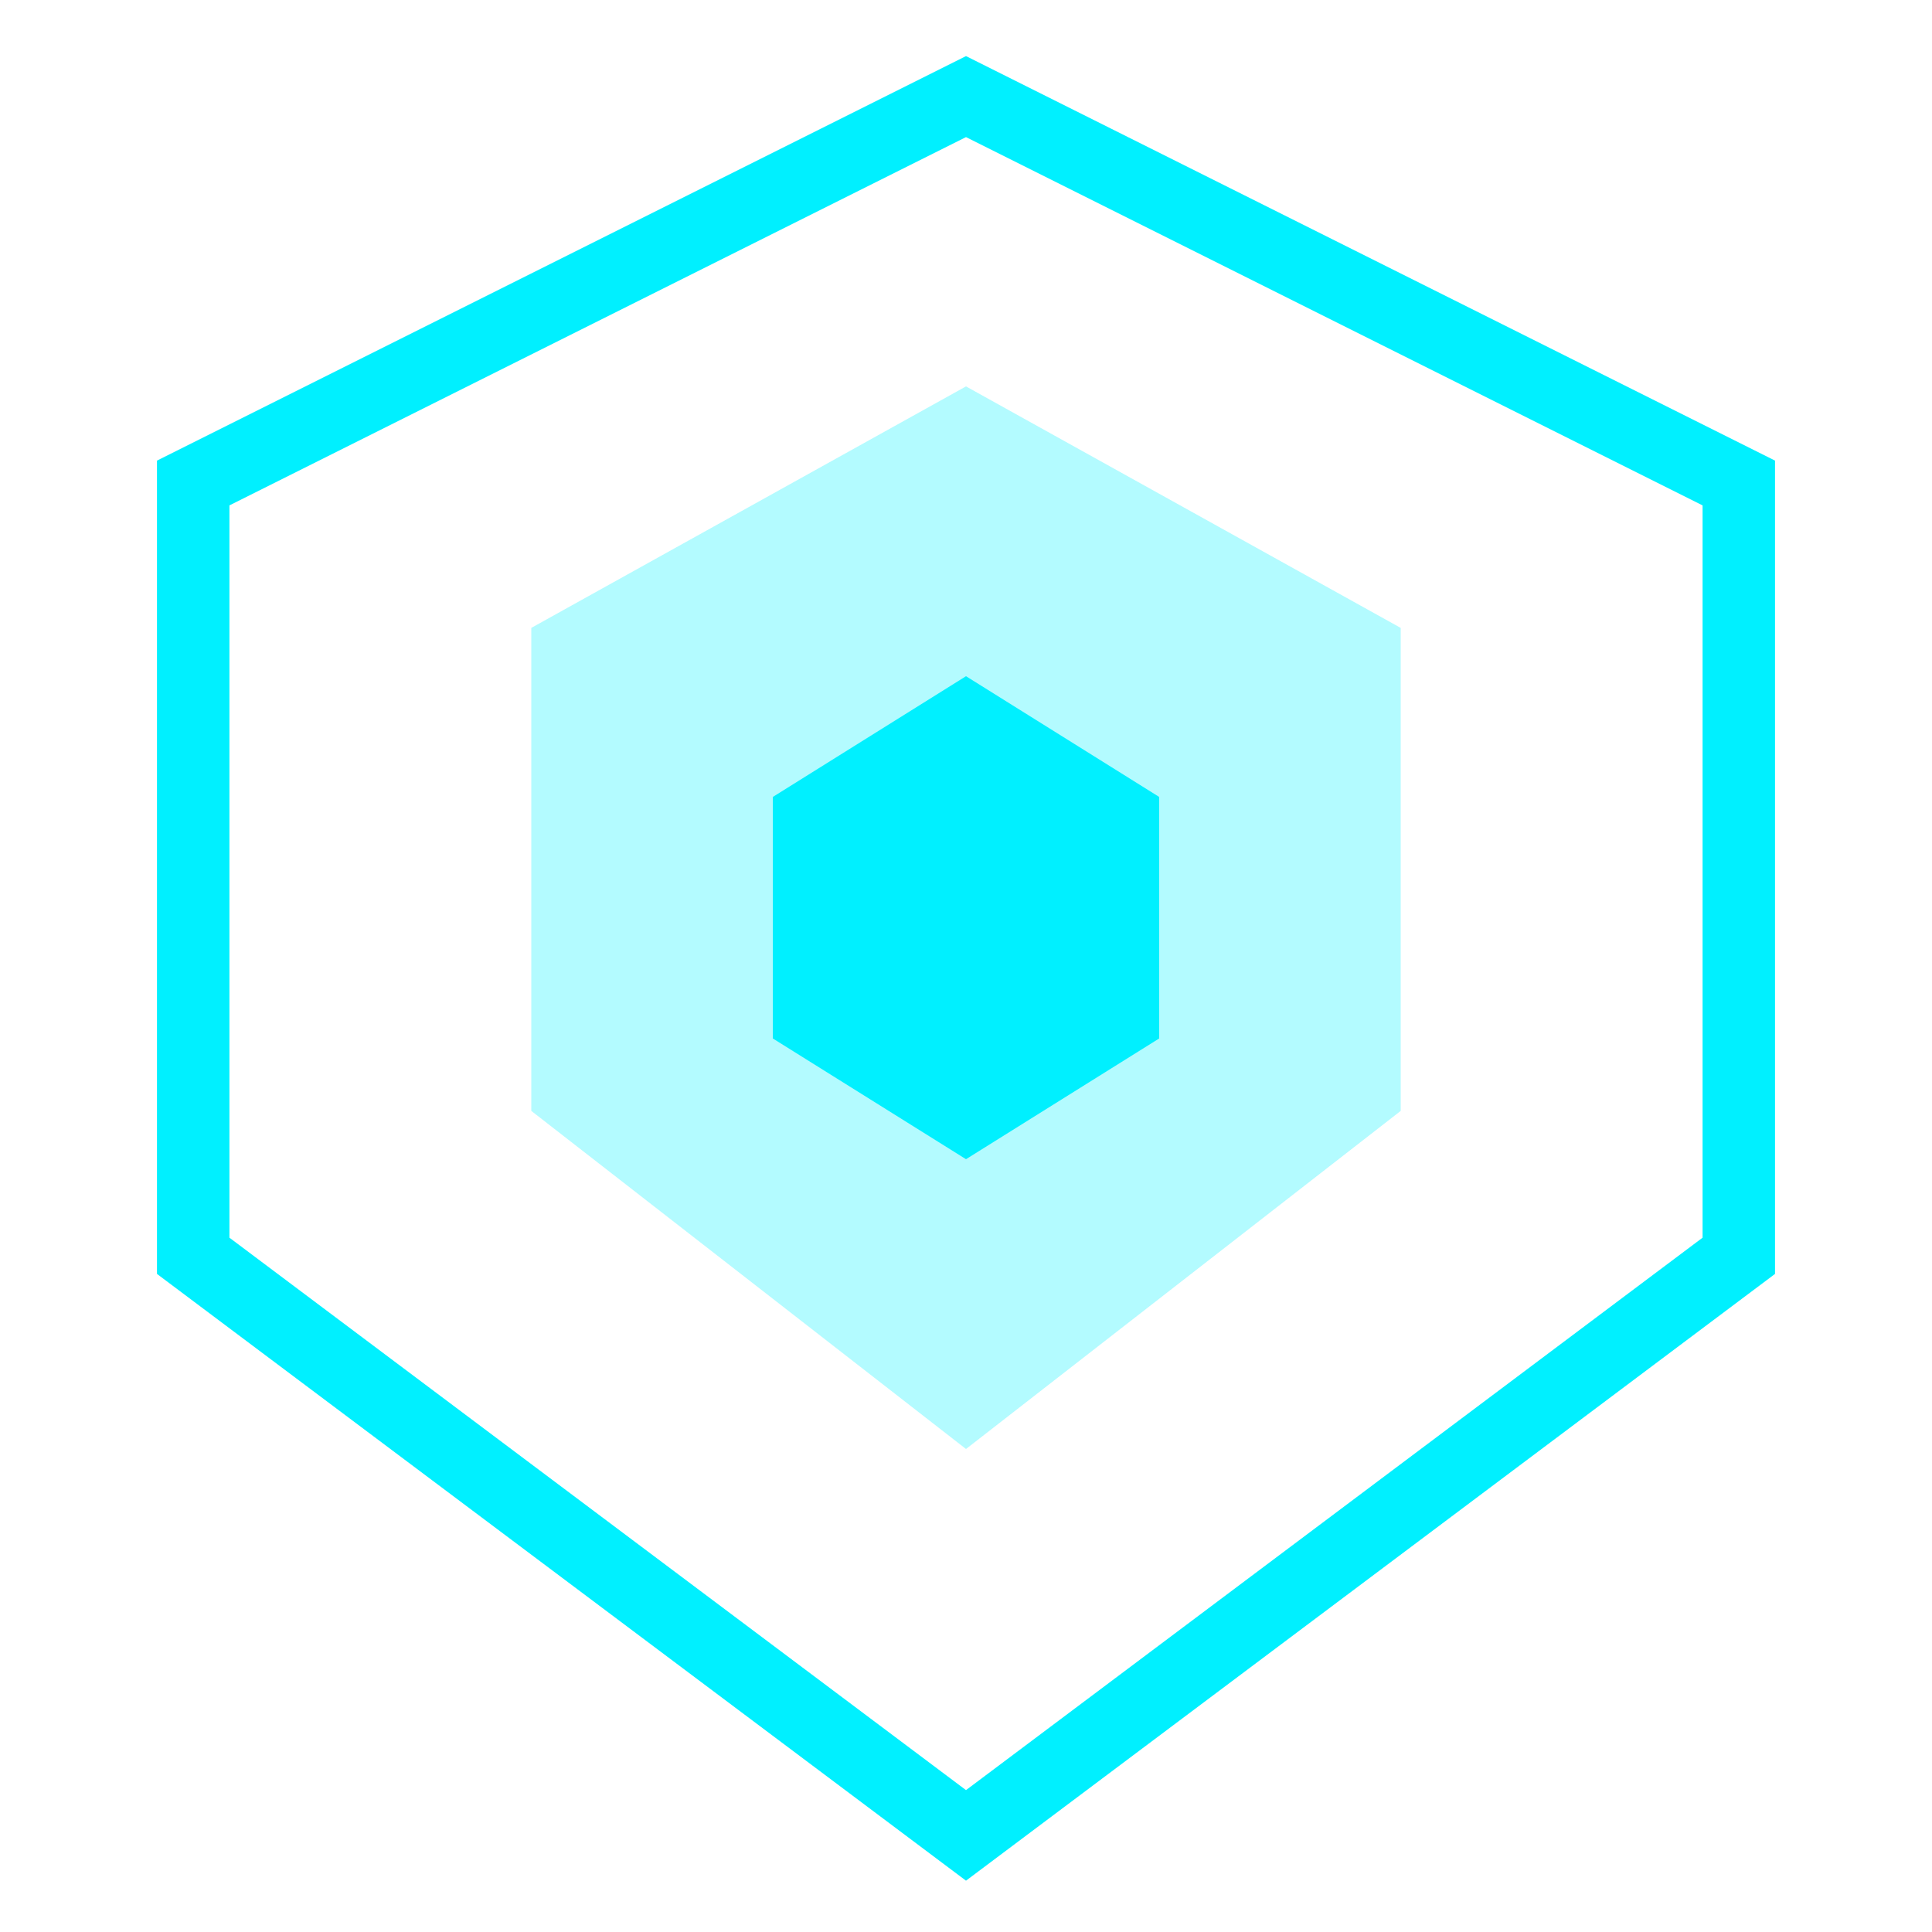
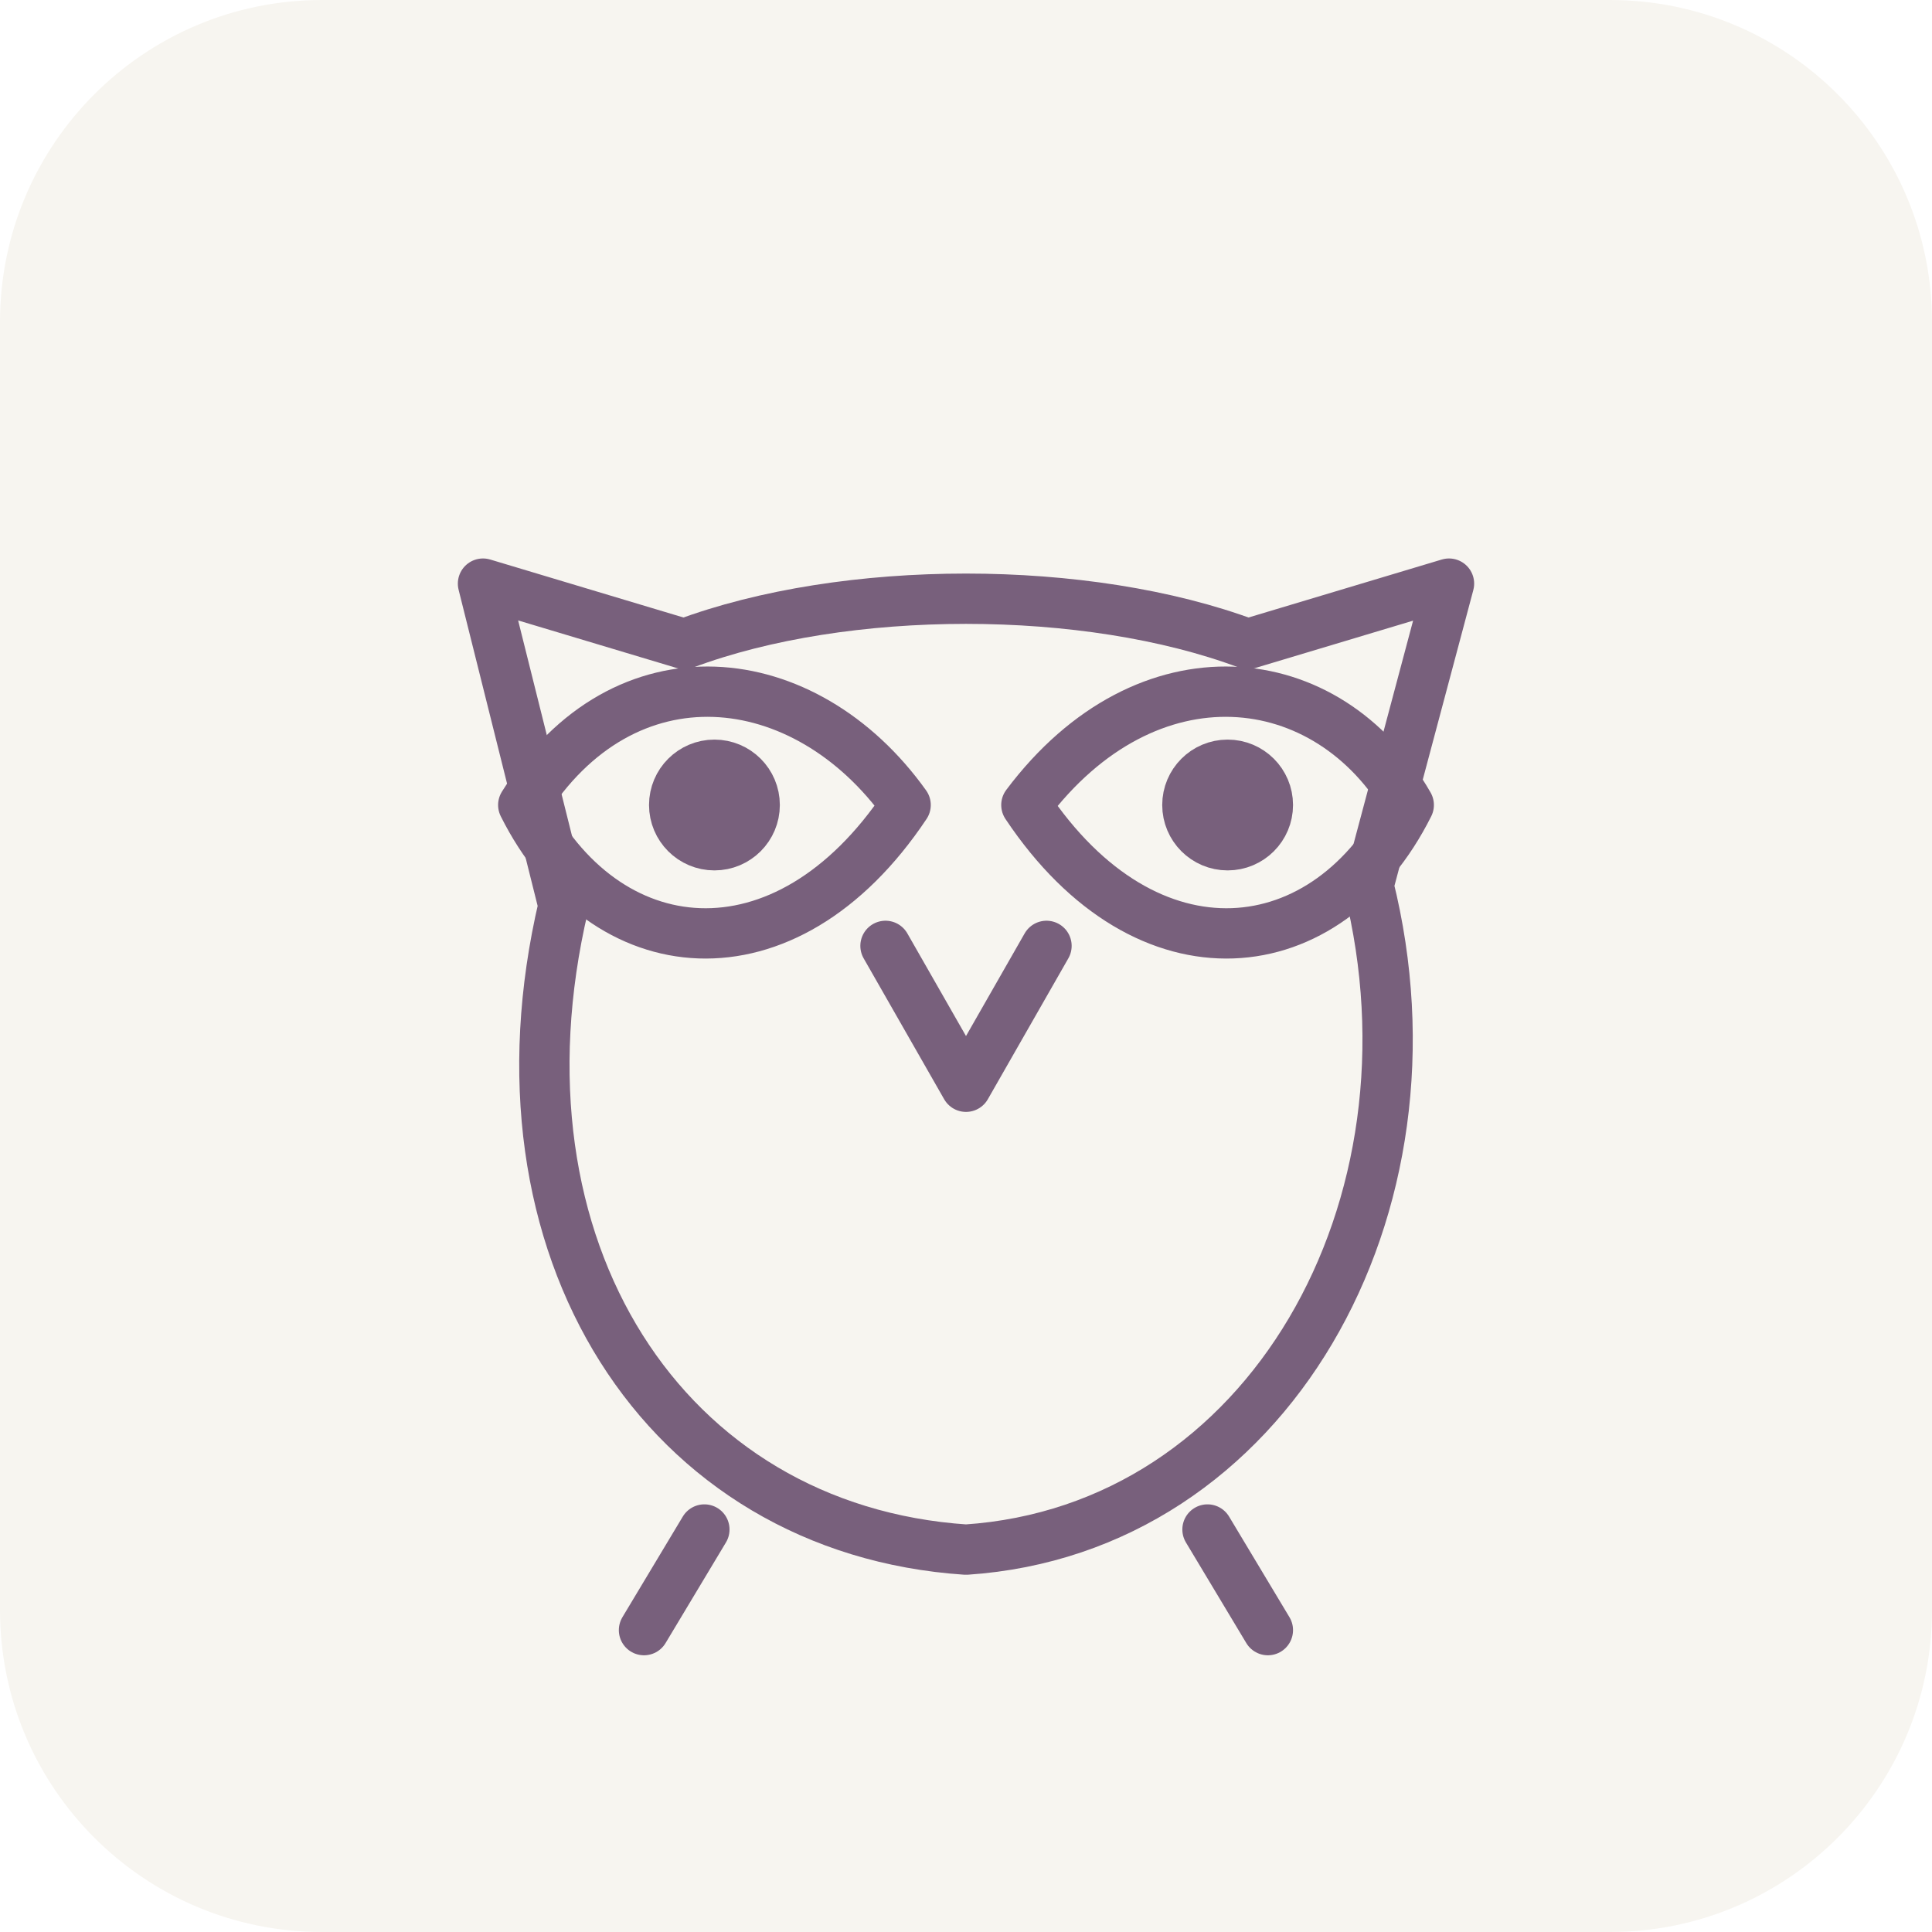
- <svg xmlns="http://www.w3.org/2000/svg" viewBox="0 0 40 40" fill="none">
-   <path d="M20 2L36 10V26L20 38L4 26V10L20 2Z" stroke="url(#g)" stroke-width="1.5" fill="none" />
-   <path d="M20 8L29 13V23L20 30L11 23V13L20 8Z" fill="url(#g)" opacity="0.3" />
-   <path d="M20 14L24 16.5V21.5L20 24L16 21.5V16.5L20 14Z" fill="url(#g)" />
-   <defs>
-     <linearGradient id="g" x1="4" y1="2" x2="36" y2="38">
-       <stop stop-color="#00f0ff" />
-       <stop offset="1" stop-color="#7b2ff7" />
-     </linearGradient>
-   </defs>
+ <svg xmlns="http://www.w3.org/2000/svg" viewBox="0 0 96 96" fill="none">
+   <rect width="96" height="96" rx="16" fill="#f7f5f0" />
+   <g stroke="#78607c" stroke-width="2.5" stroke-linecap="round" stroke-linejoin="round">
+     <path d="M24 29L34 32C42 29 54 29 62 32L72 29L68 44C72 60 63 76 48 77C33 76 24 62 28 45Z" />
+     <path d="M26 40C31 32 40 33 45 40C39 49 30 48 26 40ZM51 40C57 32 66 33 70 40C66 48 57 49 51 40ZM44 47L48 54L52 47M35 76L32 81M60 76L63 81" />
+     <circle cx="35.5" cy="40" r="2" fill="#78607c" />
+     <circle cx="61" cy="40" r="2" fill="#78607c" />
+   </g>
</svg>
